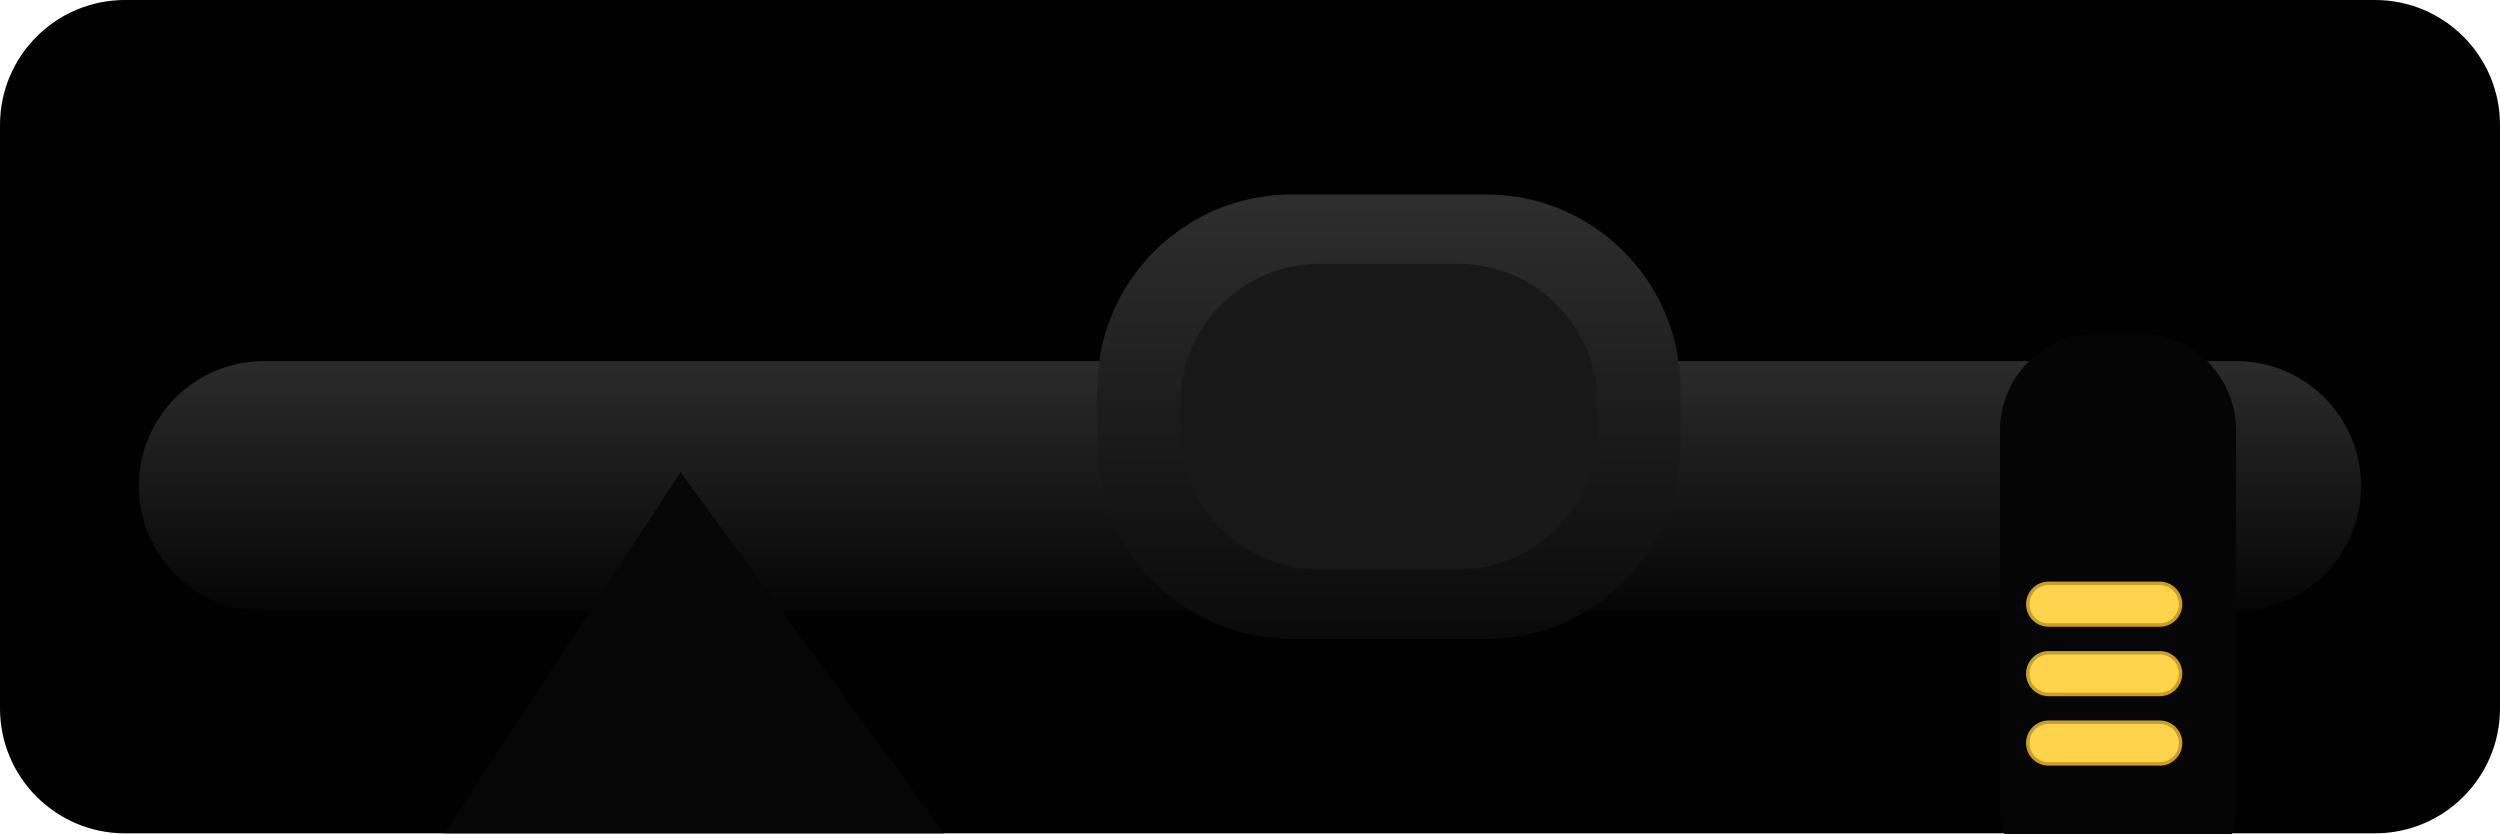
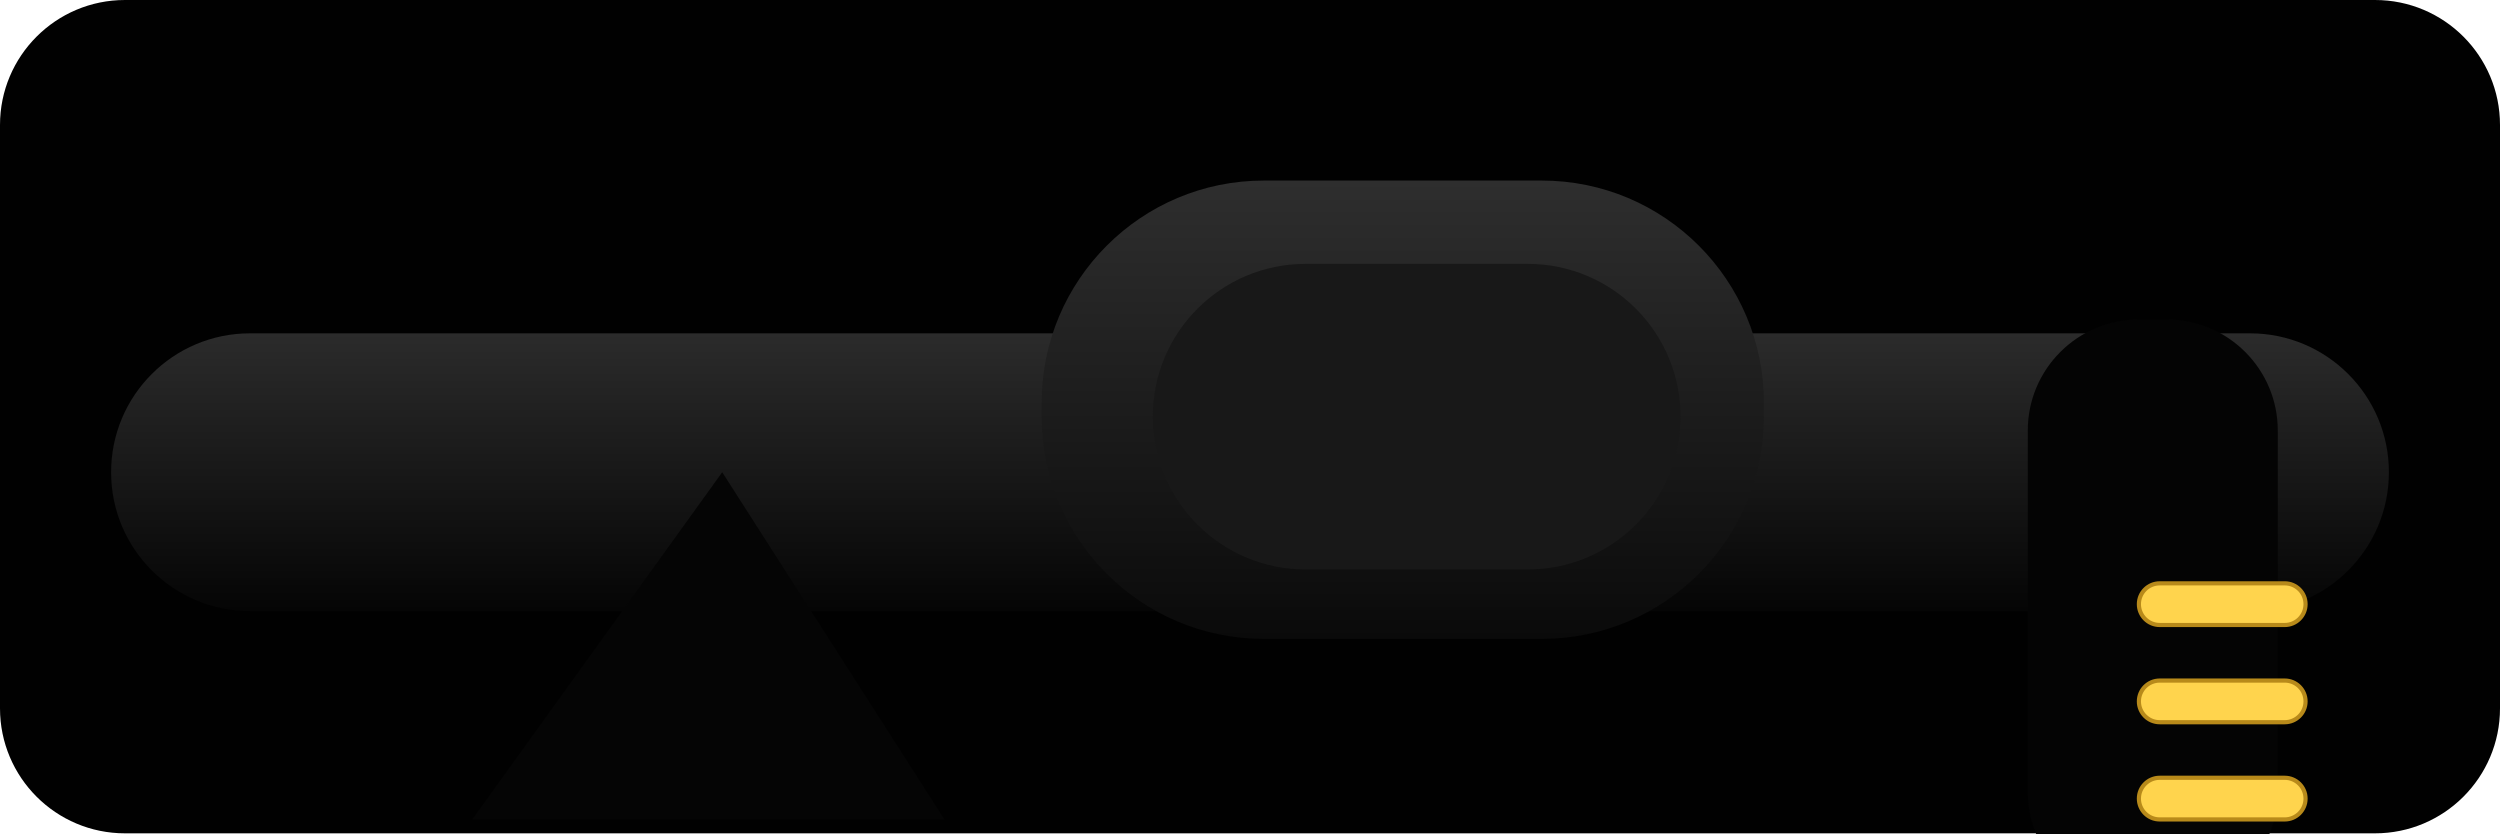
<svg xmlns="http://www.w3.org/2000/svg" width="360" height="120" viewBox="0 0 360 120">
  <defs>
    <linearGradient id="beltBody" x1="0%" y1="0%" x2="0%" y2="100%">
      <stop offset="0%" stop-color="#2b2b2b" />
      <stop offset="100%" stop-color="#050505" />
    </linearGradient>
    <linearGradient id="beltKnot" x1="0%" y1="0%" x2="0%" y2="100%">
      <stop offset="0%" stop-color="#2e2e2e" />
      <stop offset="100%" stop-color="#0a0a0a" />
    </linearGradient>
  </defs>
  <rect width="360" height="120" rx="18" fill="#010101" />
-   <g transform="translate(20 28)">
-     <rect x="0" y="24" width="320" height="36" rx="18" fill="url(#beltBody)" />
-     <path d="M78 40 L44 92 L116 92 Z" fill="#060606" />
-     <rect x="268" y="20" width="34" height="82" rx="14" fill="#050505" />
-     <rect x="138" y="0" width="84" height="64" rx="28" fill="url(#beltKnot)" />
-     <rect x="150" y="10" width="60" height="44" rx="20" fill="#181818" />
-     <g transform="translate(272 56)">
-       <rect x="0" y="0" width="22" height="6" rx="3" fill="#ffd44d" stroke="#cc9f1f" stroke-width="0.5" />
-       <rect x="0" y="10" width="22" height="6" rx="3" fill="#ffd44d" stroke="#cc9f1f" stroke-width="0.5" />
-       <rect x="0" y="20" width="22" height="6" rx="3" fill="#ffd44d" stroke="#cc9f1f" stroke-width="0.5" />
-     </g>
+   <g transform="translate(16 28)">
+     <rect x="0" y="20" width="328" height="40" rx="20" fill="url(#beltBody)" />
+     <path d="M88 40 L52 90 L120 90 Z" fill="#050505" />
+     <rect x="276" y="18" width="36" height="84" rx="16" fill="#040404" />
+     <rect x="134" y="-2" width="104" height="66" rx="32" fill="url(#beltKnot)" />
+     <rect x="150" y="10" width="76" height="44" rx="22" fill="#181818" />
+     <rect x="292" y="56" width="24" height="6" rx="3" fill="#ffd44d" stroke="#b88a1a" stroke-width="0.6" />
+     <rect x="292" y="70" width="24" height="6" rx="3" fill="#ffd44d" stroke="#b88a1a" stroke-width="0.6" />
+     <rect x="292" y="84" width="24" height="6" rx="3" fill="#ffd44d" stroke="#b88a1a" stroke-width="0.6" />
  </g>
</svg>
